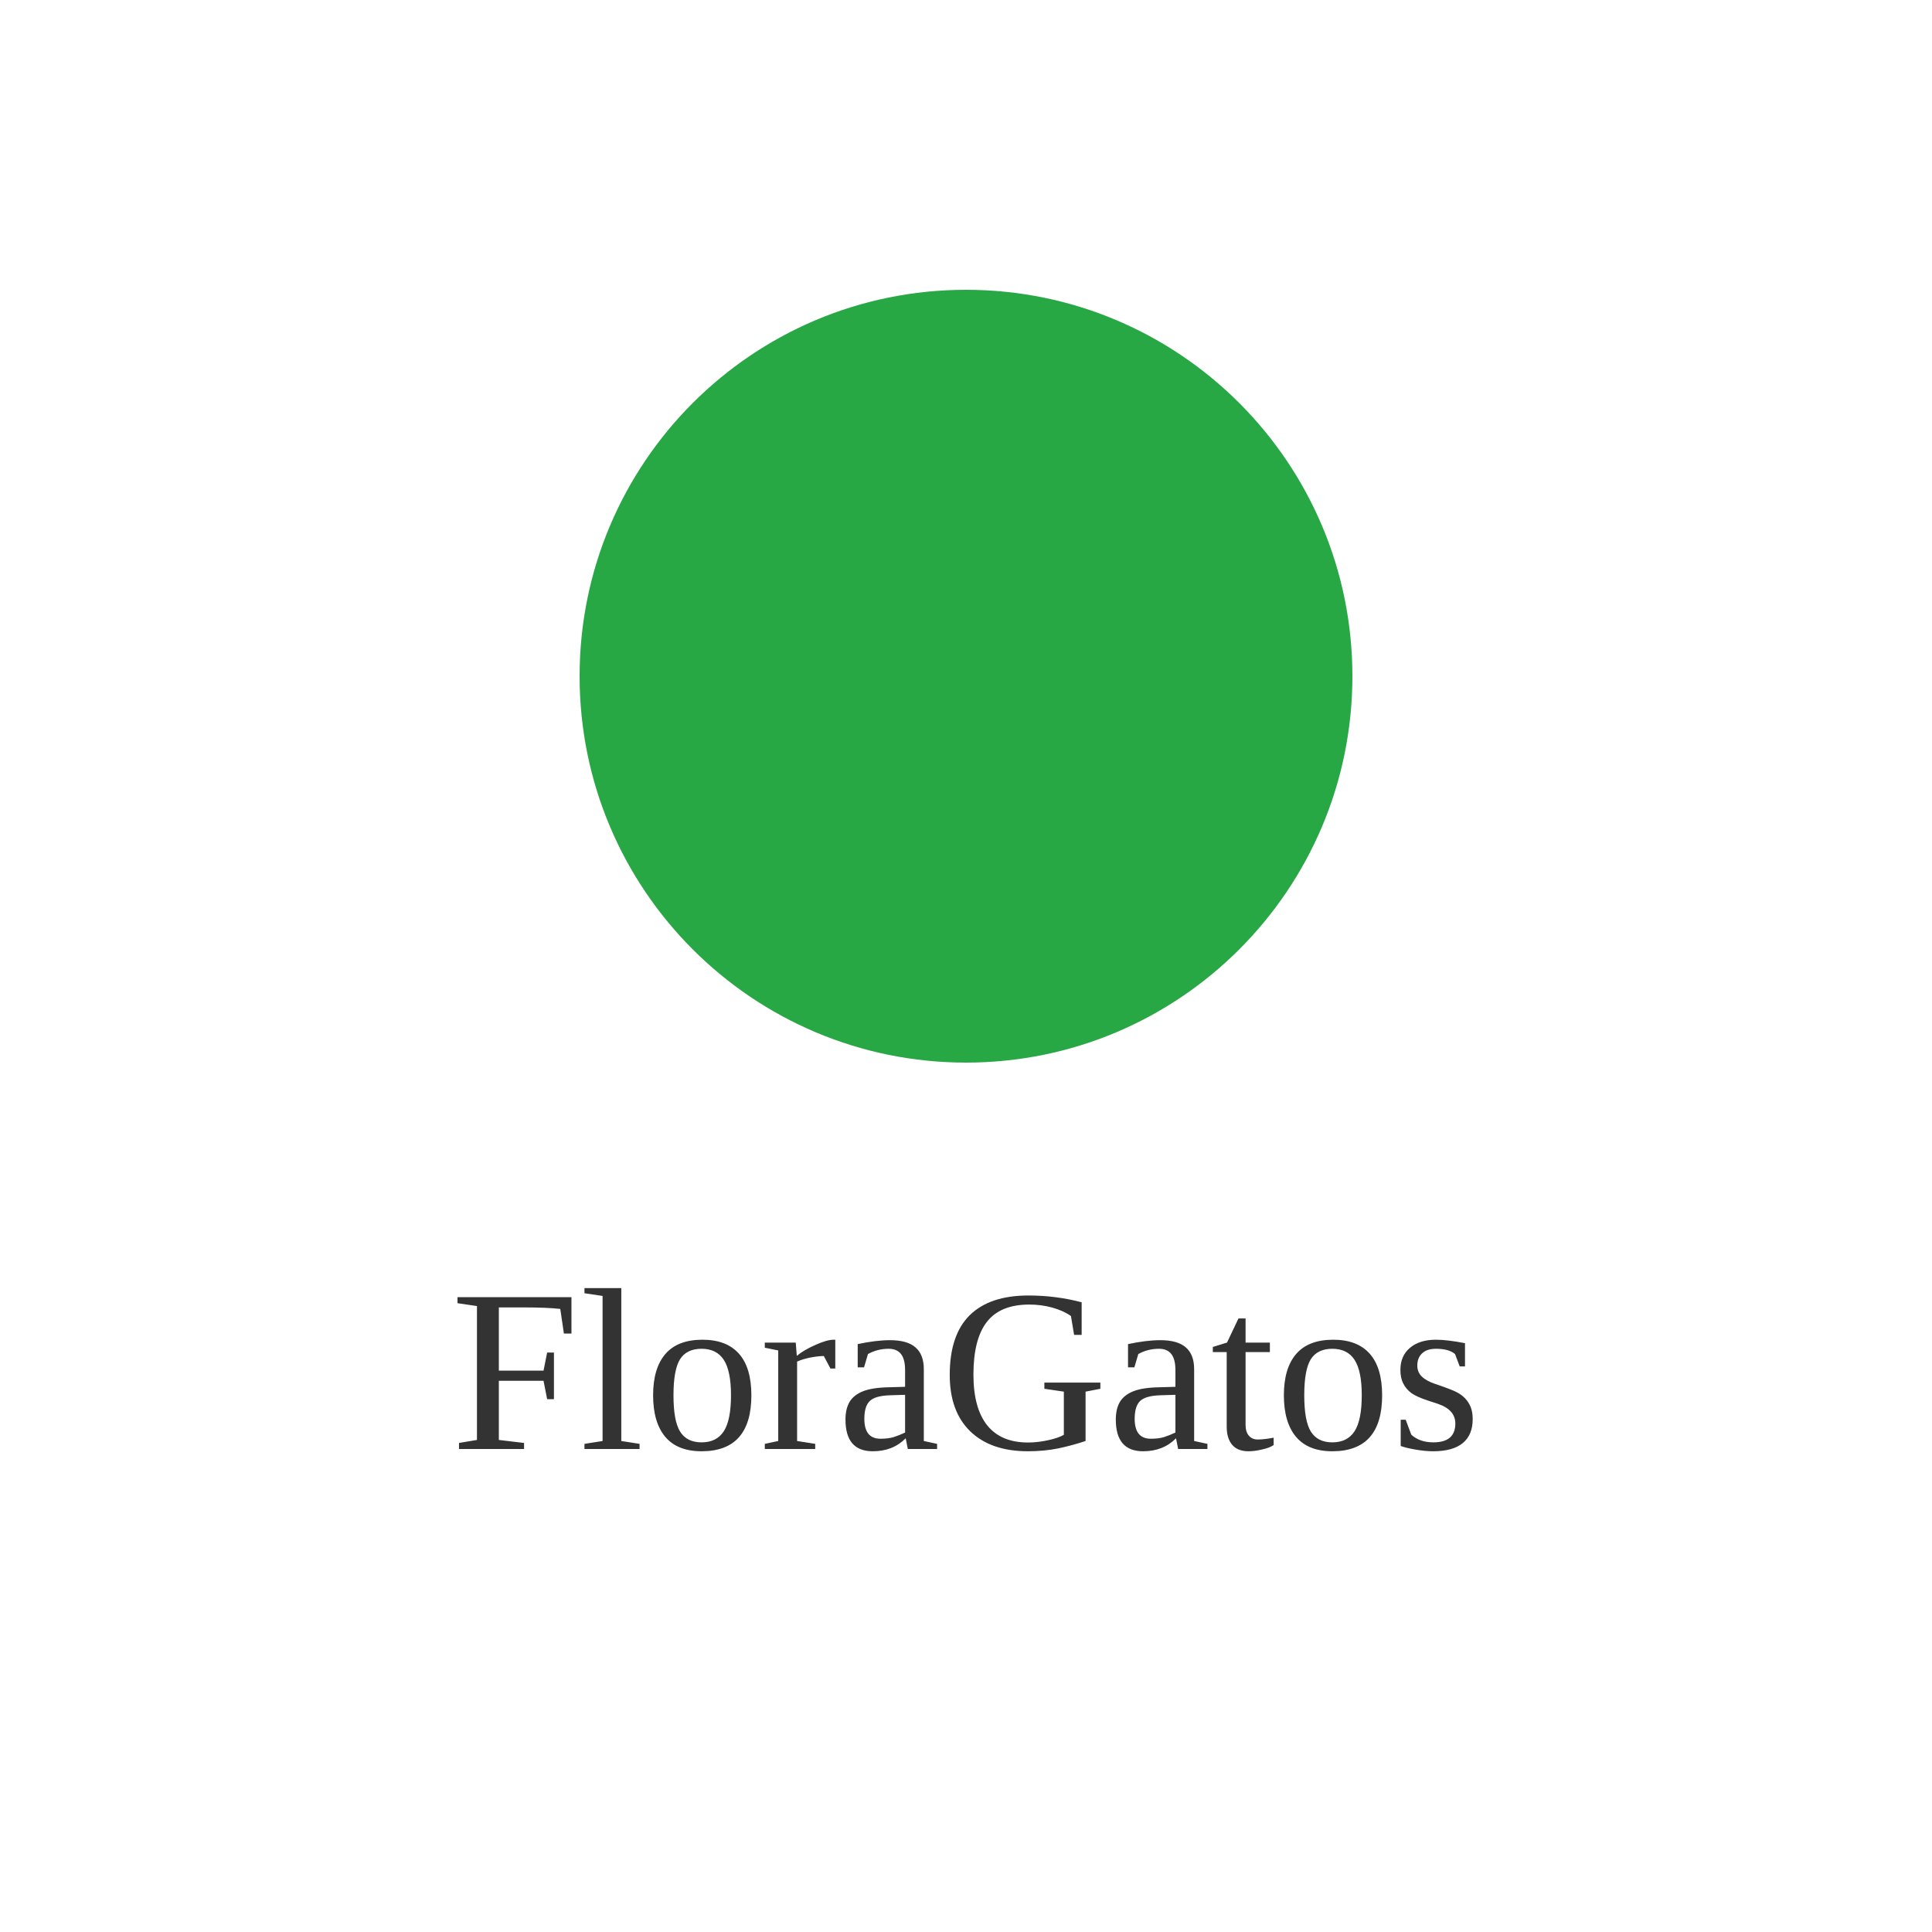
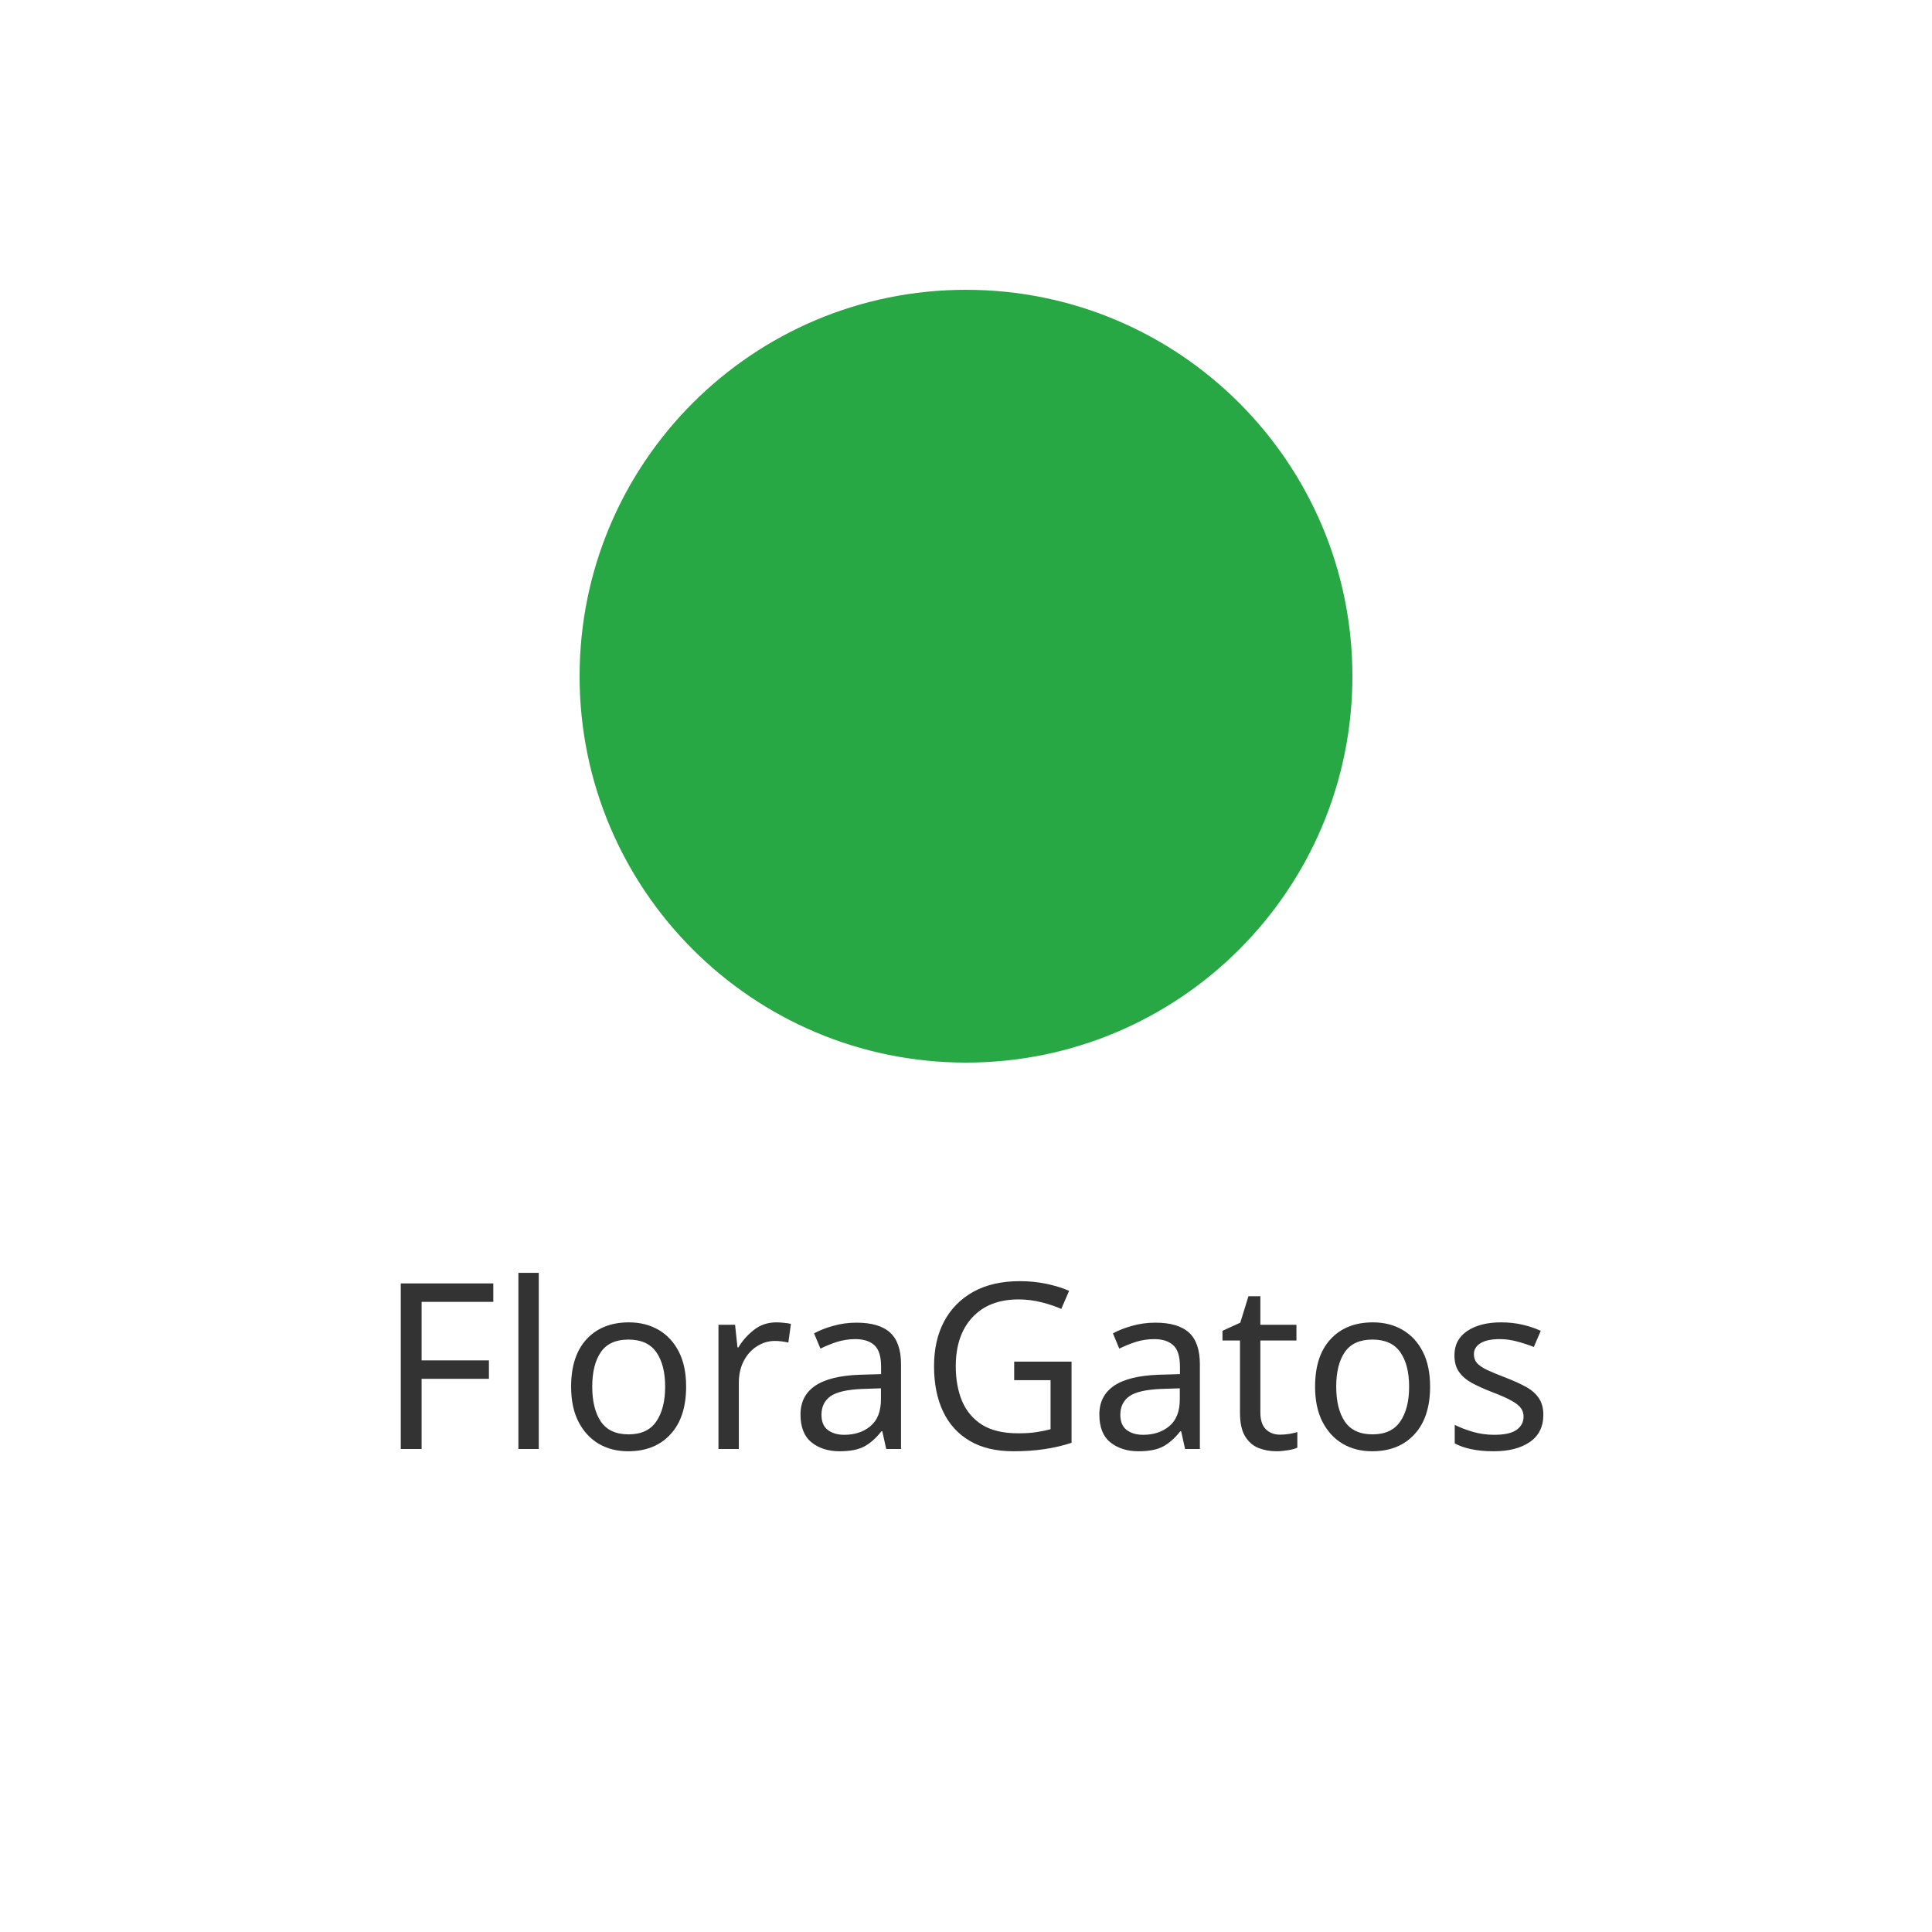
<svg xmlns="http://www.w3.org/2000/svg" viewBox="0 0 200 200">
  <rect width="200" height="200" fill="#ffffff" />
  <circle cx="100" cy="70" r="40" fill="#28a745" />
-   <text x="100" y="150" font-size="24" text-anchor="middle" fill="#333">FloraGatos</text>
+   <text font-family="Butterfly Kids" x="100" y="150" font-size="24" text-anchor="middle" fill="#333">FloraGatos</text>
</svg>
